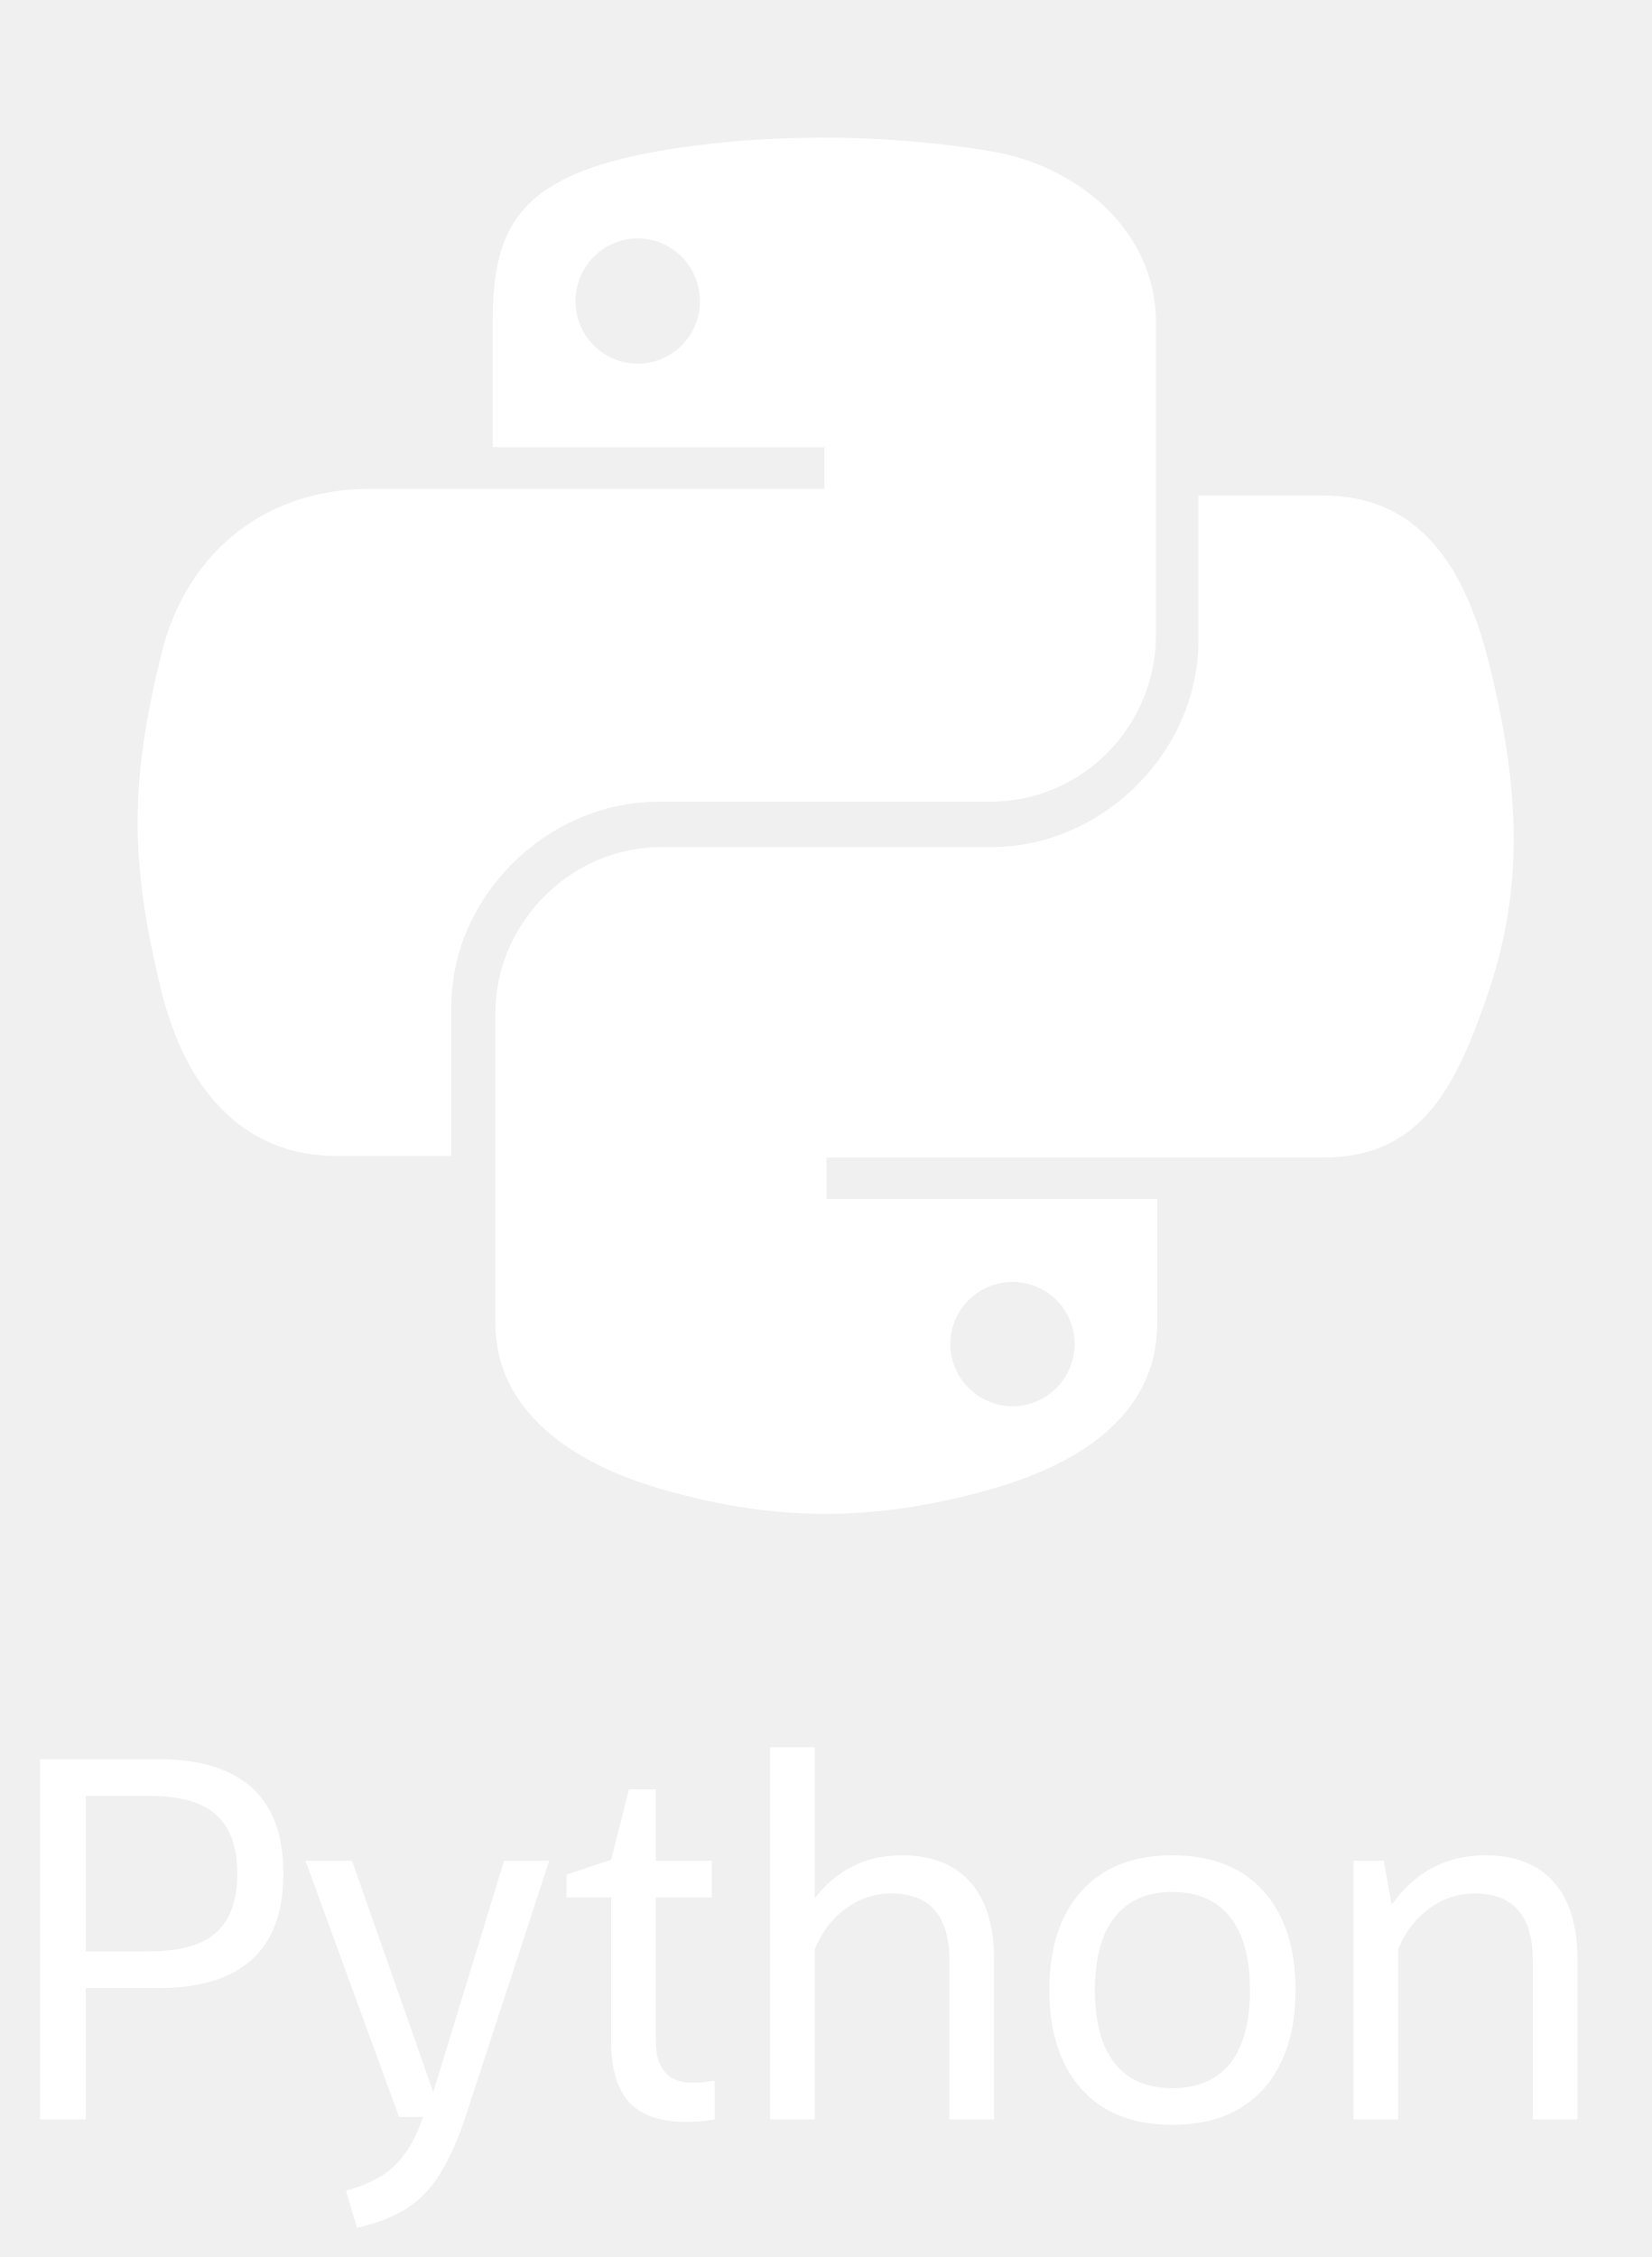
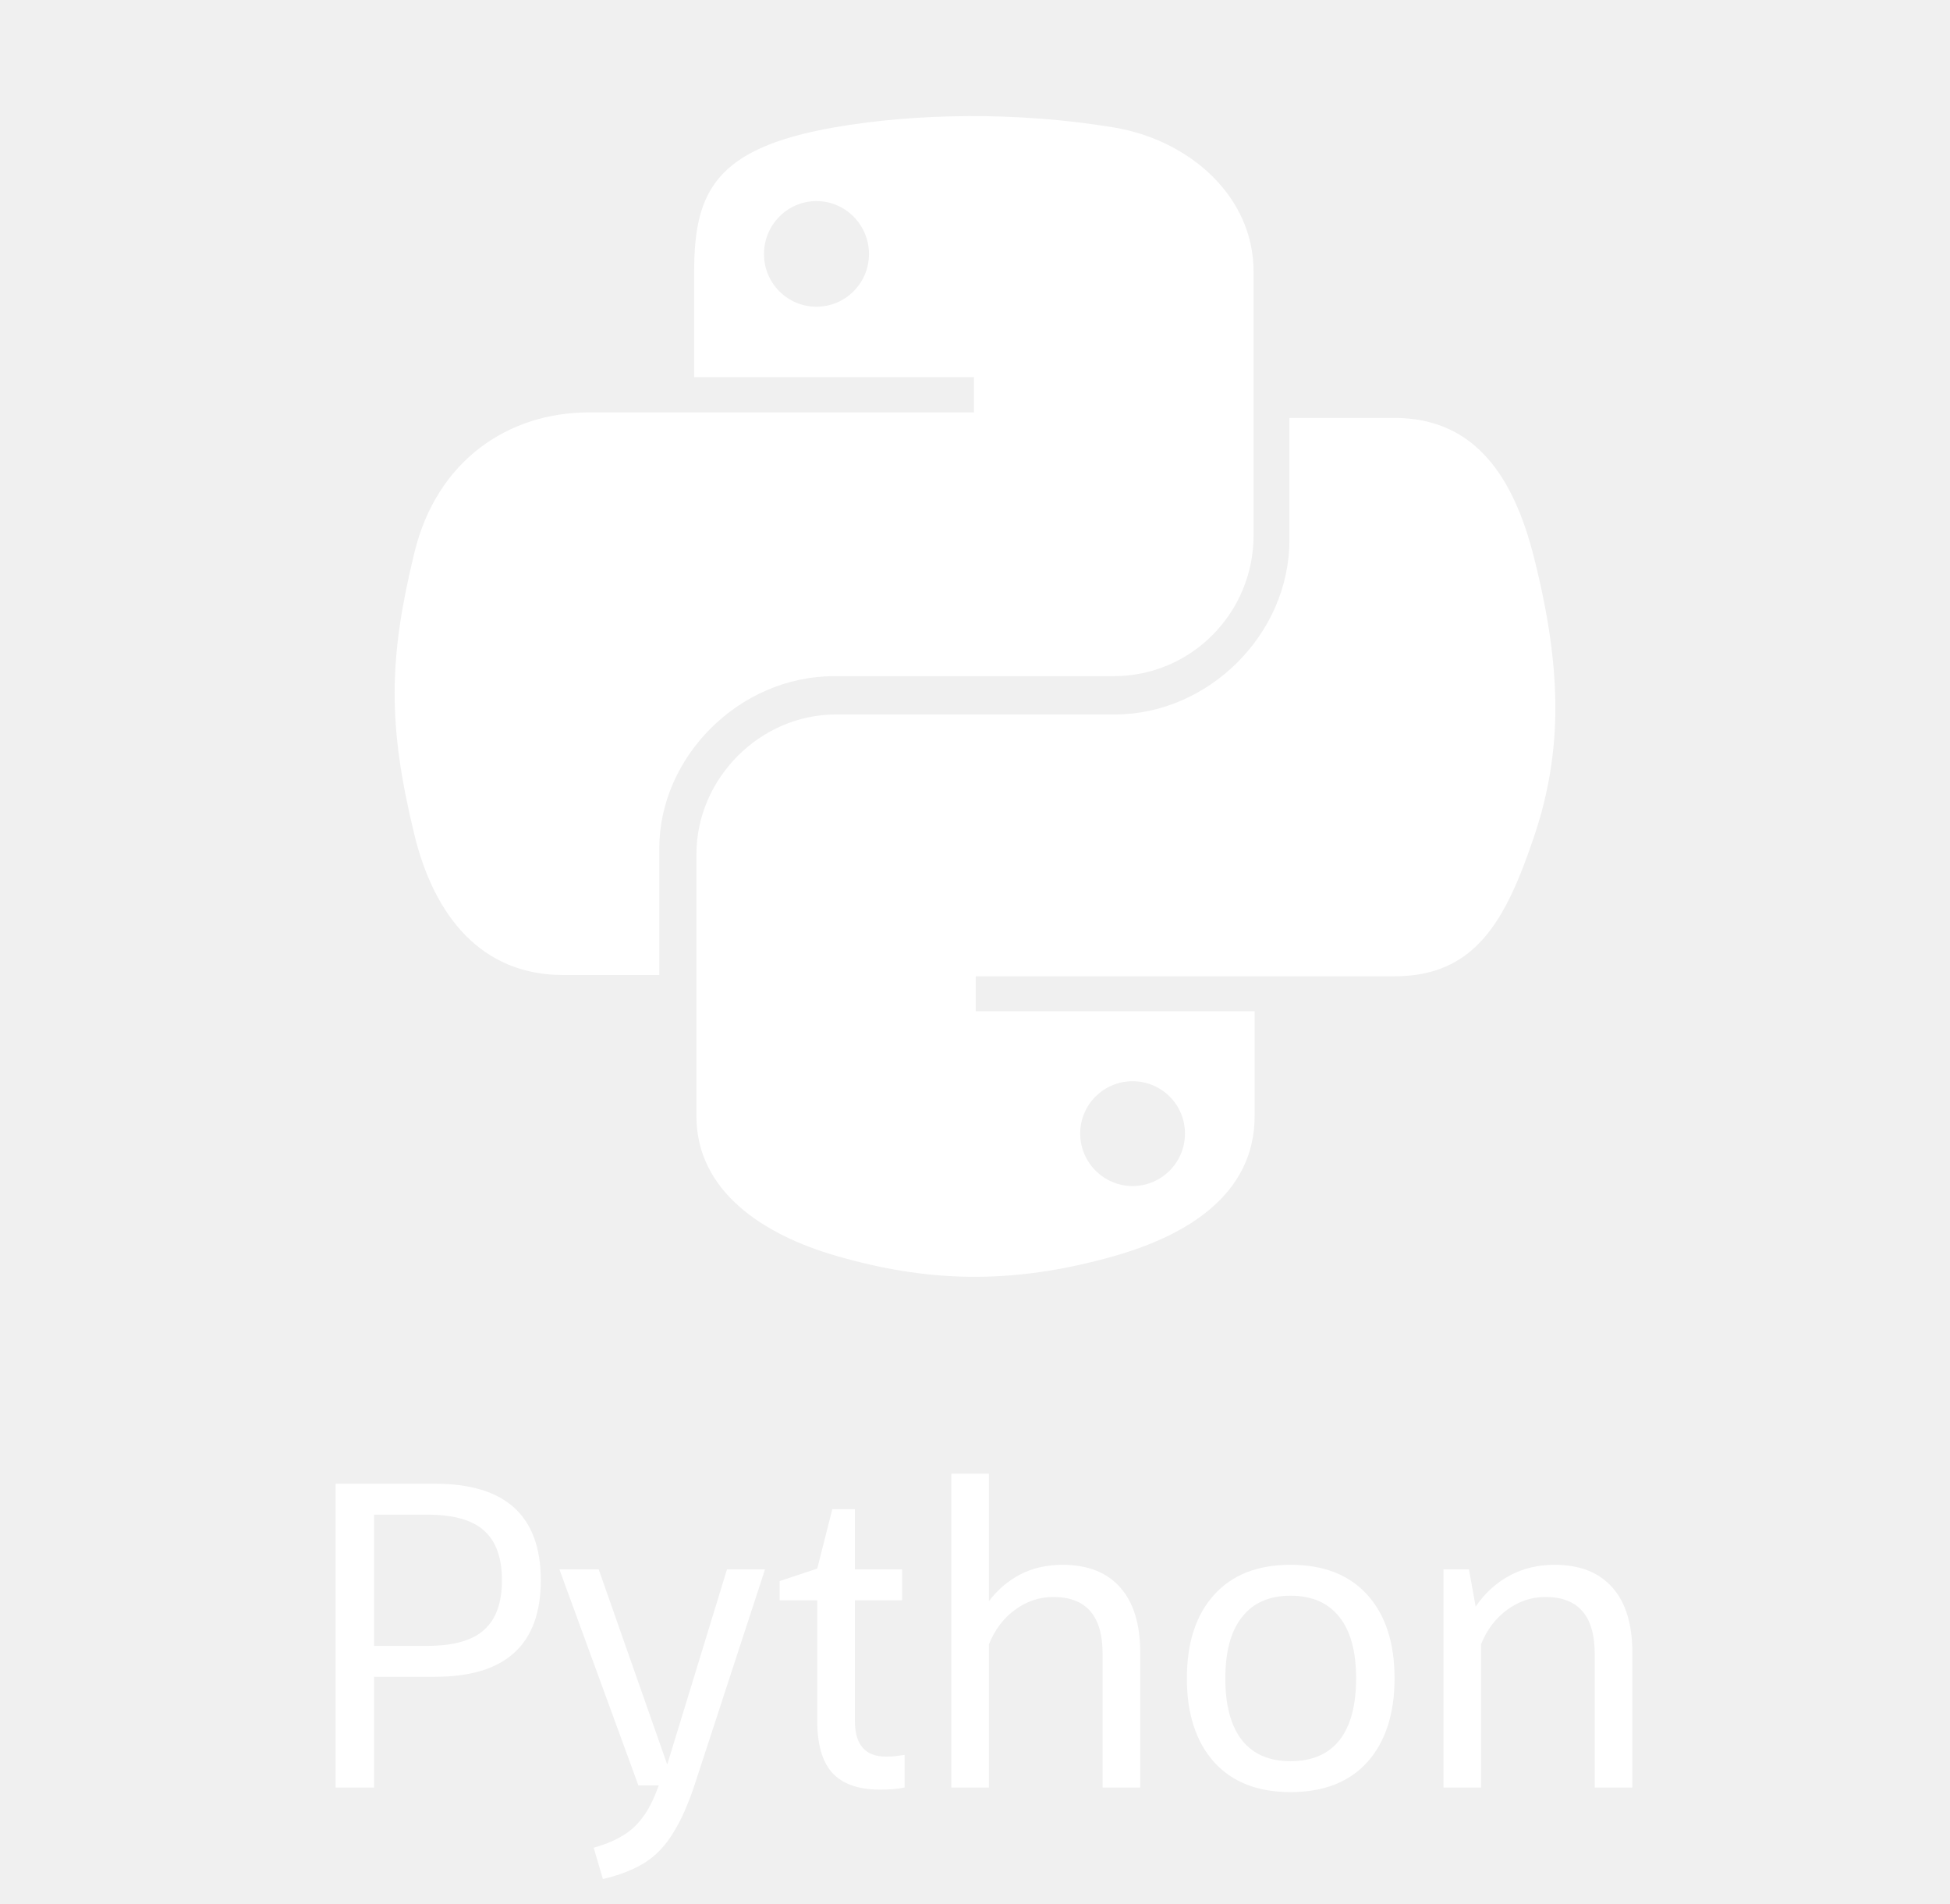
- <svg xmlns="http://www.w3.org/2000/svg" width="60" height="82" viewBox="0 0 60 82" fill="none">
-   <path d="M29.691 5.002C27.63 5.012 25.662 5.186 23.931 5.489C18.828 6.382 17.902 8.25 17.902 11.696V16.247H29.956V17.764H17.902H13.379C9.876 17.764 6.806 19.849 5.849 23.815C4.742 28.361 4.693 31.202 5.849 35.949C6.706 39.483 8.752 42 12.255 42H16.4V36.545C16.4 32.605 19.843 29.127 23.931 29.127H35.971C39.323 29.127 42 26.394 42 23.062V11.695C42 8.459 39.244 6.031 35.971 5.488C33.9 5.146 31.752 4.991 29.69 5L29.691 5.002ZM23.172 8.662C24.417 8.662 25.433 9.686 25.433 10.944C25.433 12.198 24.416 13.212 23.172 13.212C21.922 13.212 20.91 12.198 20.91 10.944C20.91 9.686 21.922 8.662 23.172 8.662V8.662Z" fill="white" />
-   <path d="M43.544 18V23.263C43.544 27.343 40.034 30.776 36.03 30.776H24.016C20.725 30.776 18 33.55 18 36.795V48.077C18 51.288 20.835 53.177 24.016 54.096C27.823 55.2 31.477 55.399 36.03 54.096C39.058 53.233 42.046 51.494 42.046 48.077V43.561H30.032V42.056H42.046H48.062C51.558 42.056 52.862 39.654 54.078 36.05C55.334 32.338 55.28 28.767 54.078 24.008C53.214 20.579 51.564 18.002 48.062 18.002H43.549L43.544 18ZM36.788 46.575C38.035 46.575 39.045 47.581 39.045 48.826C39.045 50.075 38.035 51.091 36.788 51.091C35.546 51.091 34.531 50.075 34.531 48.826C34.531 47.582 35.546 46.575 36.788 46.575Z" fill="white" />
-   <path d="M1.458 77V63.914H5.742C8.778 63.914 10.296 65.3 10.296 68.072C10.296 70.844 8.778 72.23 5.742 72.23H3.114V77H1.458ZM5.4 65.246H3.114V70.898H5.4C6.528 70.898 7.344 70.67 7.848 70.214C8.364 69.758 8.622 69.044 8.622 68.072C8.622 67.1 8.364 66.386 7.848 65.93C7.344 65.474 6.528 65.246 5.4 65.246ZM14.5 76.91L11.098 67.604H12.79L15.742 76.01L18.316 67.604H19.954L16.948 76.802C16.66 77.69 16.342 78.41 15.994 78.962C15.658 79.514 15.25 79.94 14.77 80.24C14.29 80.54 13.69 80.774 12.97 80.942L12.574 79.592C13.054 79.46 13.462 79.292 13.798 79.088C14.134 78.896 14.422 78.638 14.662 78.314C14.914 77.99 15.136 77.564 15.328 77.036L15.382 76.91H14.5ZM22.205 74.138V68.936H20.585V68.108L22.205 67.568L22.853 65.012H23.825V67.604H25.859V68.936H23.825V74.12C23.825 75.152 24.269 75.668 25.157 75.668C25.301 75.668 25.439 75.662 25.571 75.65C25.715 75.626 25.847 75.608 25.967 75.596V77C25.799 77.036 25.625 77.06 25.445 77.072C25.277 77.084 25.097 77.09 24.905 77.09C23.981 77.09 23.297 76.85 22.853 76.37C22.421 75.89 22.205 75.146 22.205 74.138ZM27.981 77V63.482H29.601V68.972C29.973 68.48 30.423 68.096 30.951 67.82C31.491 67.544 32.097 67.406 32.769 67.406C33.849 67.406 34.677 67.73 35.253 68.378C35.829 69.026 36.117 69.962 36.117 71.186V77H34.497V71.24C34.497 69.608 33.789 68.792 32.373 68.792C31.773 68.792 31.221 68.978 30.717 69.35C30.225 69.71 29.853 70.202 29.601 70.826V77H27.981ZM42.591 77.198C41.175 77.198 40.077 76.766 39.297 75.902C38.517 75.026 38.127 73.826 38.127 72.302C38.127 70.766 38.517 69.566 39.297 68.702C40.077 67.838 41.175 67.406 42.591 67.406C44.019 67.406 45.123 67.838 45.903 68.702C46.683 69.566 47.073 70.766 47.073 72.302C47.073 73.826 46.683 75.026 45.903 75.902C45.123 76.766 44.019 77.198 42.591 77.198ZM42.591 75.866C43.515 75.866 44.217 75.566 44.697 74.966C45.177 74.354 45.417 73.466 45.417 72.302C45.417 71.138 45.177 70.256 44.697 69.656C44.217 69.044 43.515 68.738 42.591 68.738C41.679 68.738 40.983 69.044 40.503 69.656C40.023 70.256 39.783 71.138 39.783 72.302C39.783 73.466 40.023 74.354 40.503 74.966C40.983 75.566 41.679 75.866 42.591 75.866ZM49.18 77V67.604H50.278L50.566 69.206C50.962 68.63 51.448 68.186 52.024 67.874C52.6 67.562 53.248 67.406 53.968 67.406C55.048 67.406 55.876 67.73 56.452 68.378C57.028 69.026 57.316 69.962 57.316 71.186V77H55.696V71.24C55.696 69.608 54.988 68.792 53.572 68.792C52.972 68.792 52.42 68.978 51.916 69.35C51.424 69.71 51.052 70.202 50.8 70.826V77H49.18Z" fill="white" />
+ <svg xmlns="http://www.w3.org/2000/svg" width="84" height="82" viewBox="0 0 84 82" fill="none">
+   <path d="M41.691 5.002C39.63 5.012 37.662 5.186 35.931 5.489C30.828 6.382 29.902 8.25 29.902 11.696V16.247H41.956V17.764H29.902H25.379C21.876 17.764 18.806 19.849 17.849 23.815C16.742 28.361 16.693 31.202 17.849 35.949C18.706 39.483 20.752 42 24.255 42H28.4V36.545C28.4 32.605 31.843 29.127 35.931 29.127H47.971C51.323 29.127 54 26.394 54 23.062V11.695C54 8.459 51.244 6.031 47.971 5.488C45.9 5.146 43.752 4.991 41.69 5L41.691 5.002ZM35.172 8.662C36.417 8.662 37.433 9.686 37.433 10.944C37.433 12.198 36.416 13.212 35.172 13.212C33.922 13.212 32.91 12.198 32.91 10.944C32.91 9.686 33.922 8.662 35.172 8.662V8.662Z" fill="white" />
+   <path d="M55.544 18V23.263C55.544 27.343 52.034 30.776 48.03 30.776H36.016C32.725 30.776 30 33.55 30 36.795V48.077C30 51.288 32.835 53.177 36.016 54.096C39.824 55.2 43.477 55.399 48.03 54.096C51.058 53.233 54.046 51.494 54.046 48.077V43.561H42.032V42.056H54.046H60.062C63.558 42.056 64.862 39.654 66.078 36.05C67.334 32.338 67.28 28.767 66.078 24.008C65.214 20.579 63.564 18.002 60.062 18.002H55.549L55.544 18ZM48.788 46.575C50.035 46.575 51.045 47.581 51.045 48.826C51.045 50.075 50.035 51.091 48.788 51.091C47.546 51.091 46.531 50.075 46.531 48.826C46.531 47.582 47.546 46.575 48.788 46.575Z" fill="white" />
+   <path d="M14.458 77V63.914H18.742C21.778 63.914 23.296 65.3 23.296 68.072C23.296 70.844 21.778 72.23 18.742 72.23H16.114V77H14.458ZM18.4 65.246H16.114V70.898H18.4C19.528 70.898 20.344 70.67 20.848 70.214C21.364 69.758 21.622 69.044 21.622 68.072C21.622 67.1 21.364 66.386 20.848 65.93C20.344 65.474 19.528 65.246 18.4 65.246ZM27.5 76.91L24.098 67.604H25.79L28.742 76.01L31.316 67.604H32.954L29.948 76.802C29.66 77.69 29.342 78.41 28.994 78.962C28.658 79.514 28.25 79.94 27.77 80.24C27.29 80.54 26.69 80.774 25.97 80.942L25.574 79.592C26.054 79.46 26.462 79.292 26.798 79.088C27.134 78.896 27.422 78.638 27.662 78.314C27.914 77.99 28.136 77.564 28.328 77.036L28.382 76.91H27.5ZM35.205 74.138V68.936H33.585V68.108L35.205 67.568L35.853 65.012H36.825V67.604H38.859V68.936H36.825V74.12C36.825 75.152 37.269 75.668 38.157 75.668C38.301 75.668 38.439 75.662 38.571 75.65C38.715 75.626 38.847 75.608 38.967 75.596V77C38.799 77.036 38.625 77.06 38.445 77.072C38.277 77.084 38.097 77.09 37.905 77.09C36.981 77.09 36.297 76.85 35.853 76.37C35.421 75.89 35.205 75.146 35.205 74.138ZM40.981 77V63.482H42.601V68.972C42.973 68.48 43.423 68.096 43.951 67.82C44.491 67.544 45.097 67.406 45.769 67.406C46.849 67.406 47.677 67.73 48.253 68.378C48.829 69.026 49.117 69.962 49.117 71.186V77H47.497V71.24C47.497 69.608 46.789 68.792 45.373 68.792C44.773 68.792 44.221 68.978 43.717 69.35C43.225 69.71 42.853 70.202 42.601 70.826V77H40.981ZM55.591 77.198C54.175 77.198 53.077 76.766 52.297 75.902C51.517 75.026 51.127 73.826 51.127 72.302C51.127 70.766 51.517 69.566 52.297 68.702C53.077 67.838 54.175 67.406 55.591 67.406C57.019 67.406 58.123 67.838 58.903 68.702C59.683 69.566 60.073 70.766 60.073 72.302C60.073 73.826 59.683 75.026 58.903 75.902C58.123 76.766 57.019 77.198 55.591 77.198ZM55.591 75.866C56.515 75.866 57.217 75.566 57.697 74.966C58.177 74.354 58.417 73.466 58.417 72.302C58.417 71.138 58.177 70.256 57.697 69.656C57.217 69.044 56.515 68.738 55.591 68.738C54.679 68.738 53.983 69.044 53.503 69.656C53.023 70.256 52.783 71.138 52.783 72.302C52.783 73.466 53.023 74.354 53.503 74.966C53.983 75.566 54.679 75.866 55.591 75.866ZM62.18 77V67.604H63.278L63.566 69.206C63.962 68.63 64.448 68.186 65.024 67.874C65.6 67.562 66.248 67.406 66.968 67.406C68.048 67.406 68.876 67.73 69.452 68.378C70.028 69.026 70.316 69.962 70.316 71.186V77H68.696V71.24C68.696 69.608 67.988 68.792 66.572 68.792C65.972 68.792 65.42 68.978 64.916 69.35C64.424 69.71 64.052 70.202 63.8 70.826V77H62.18Z" fill="white" />
</svg>
